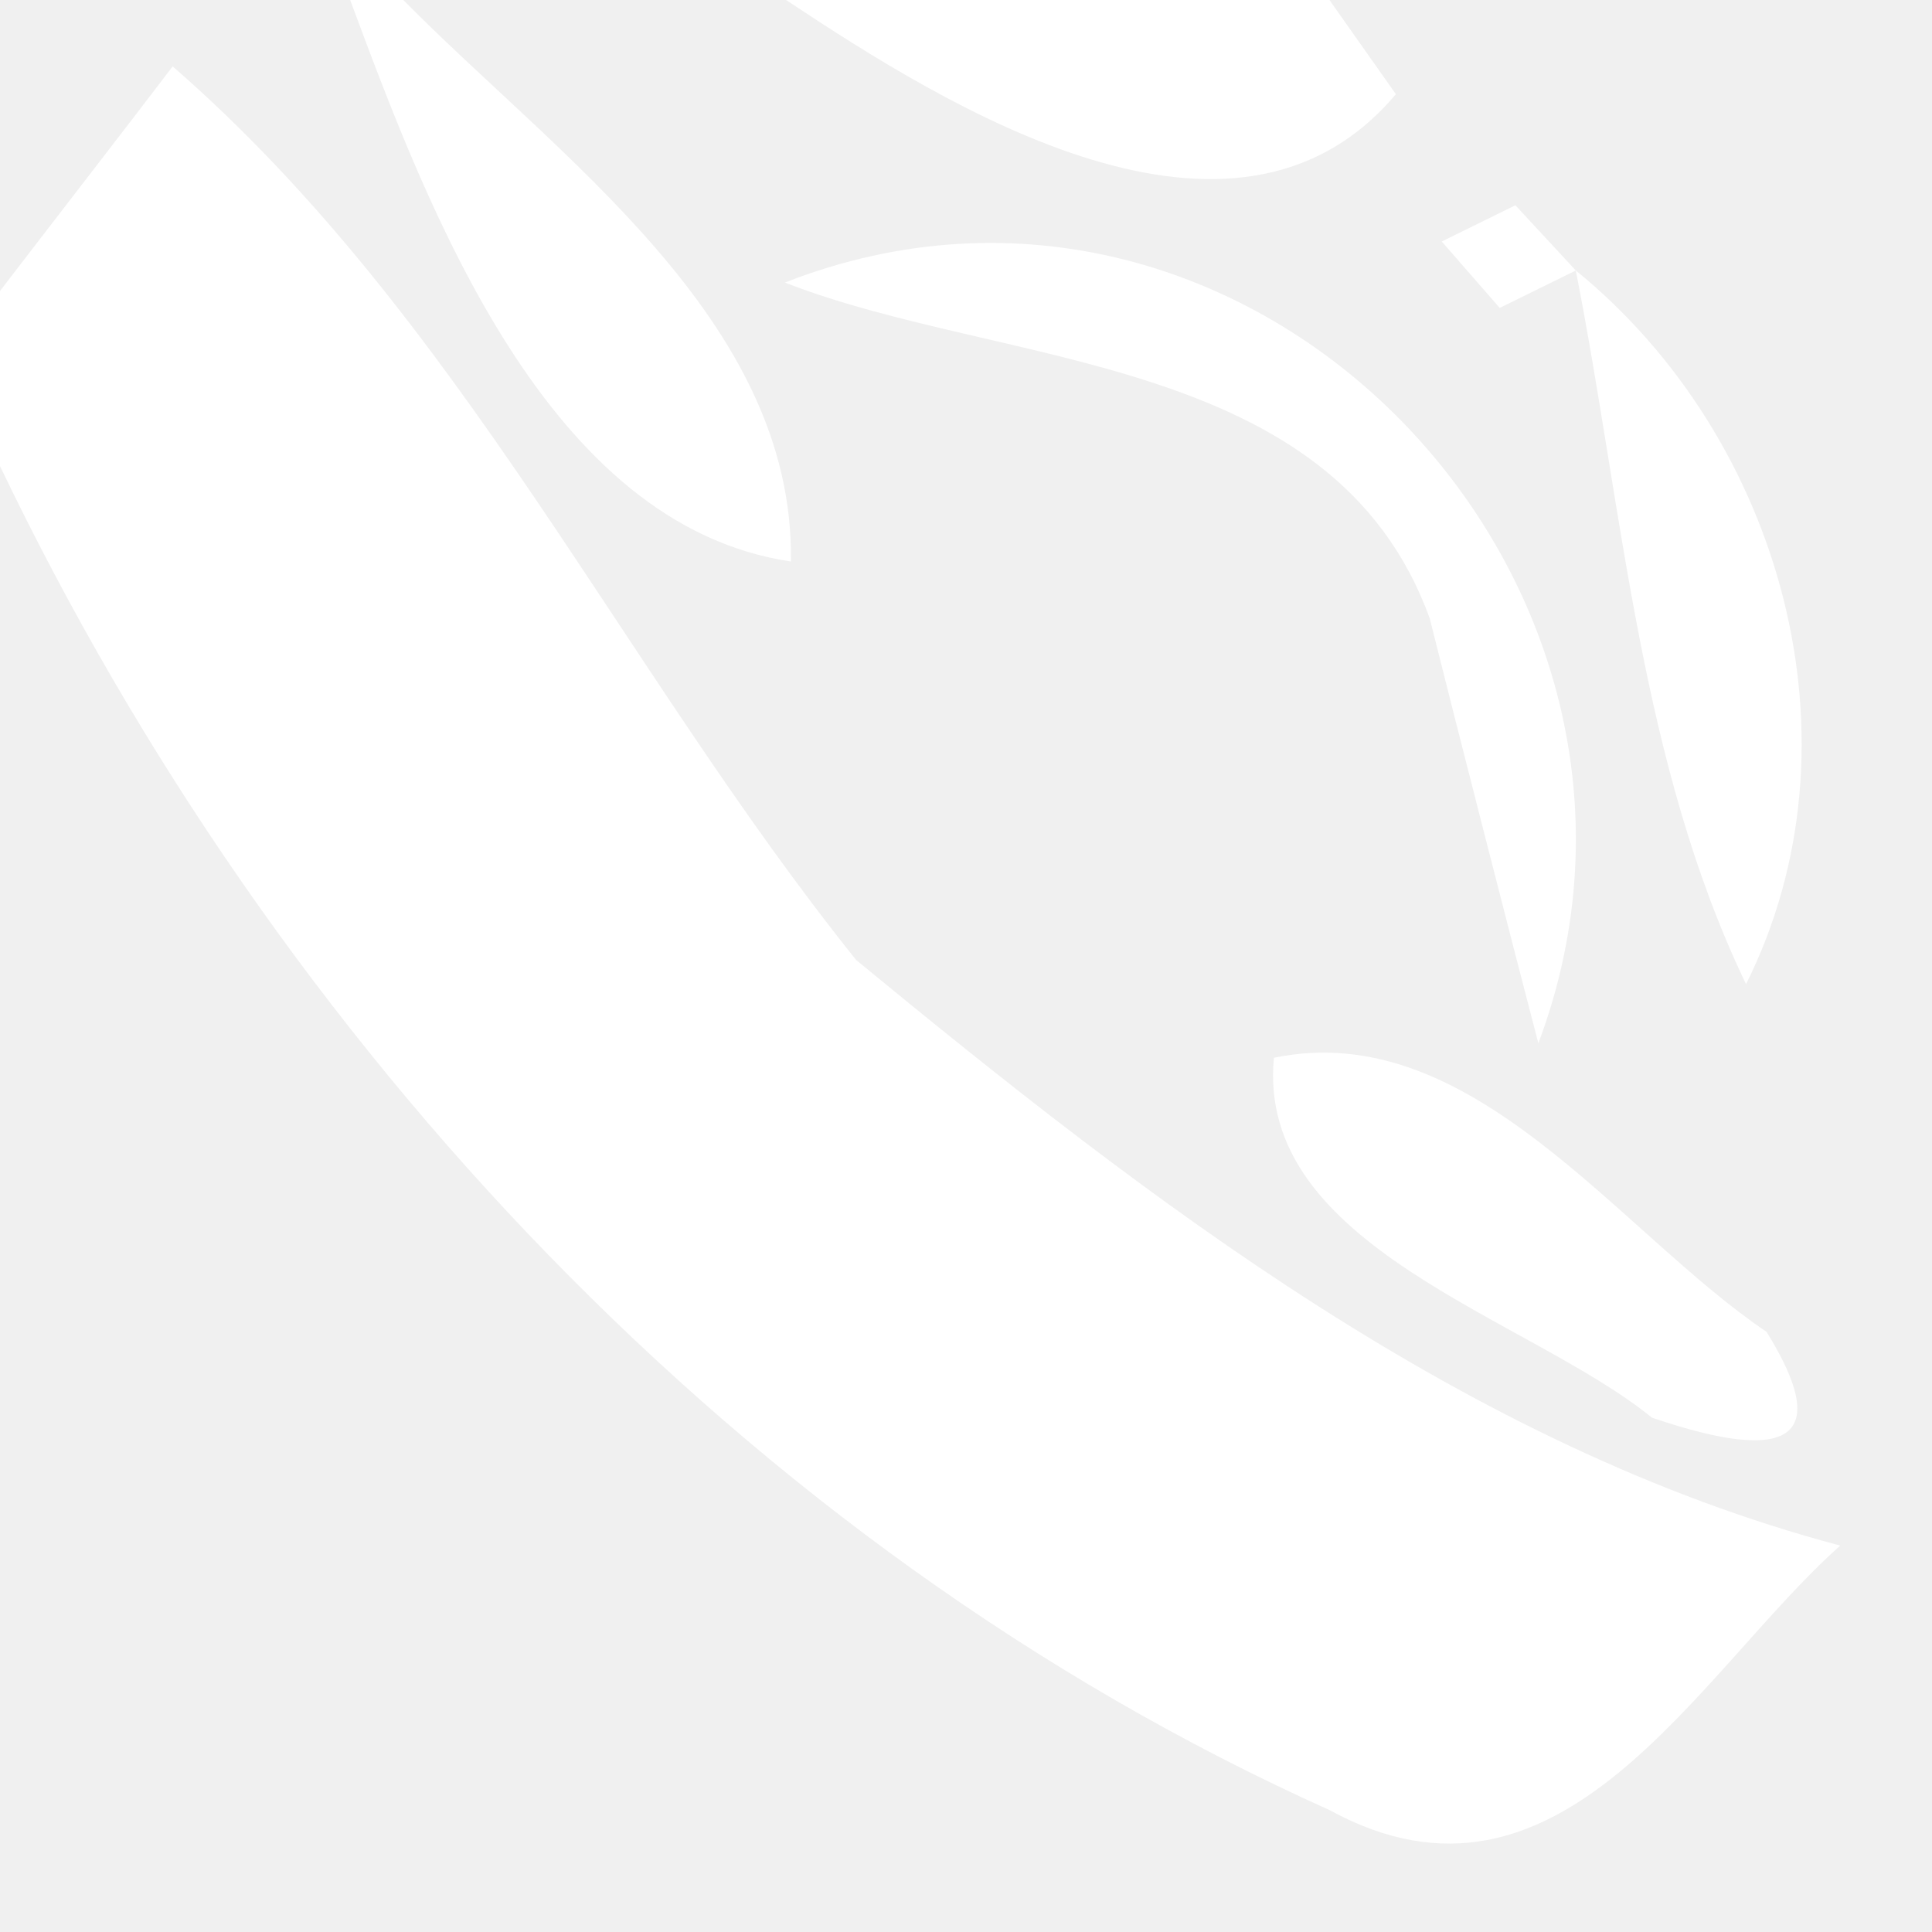
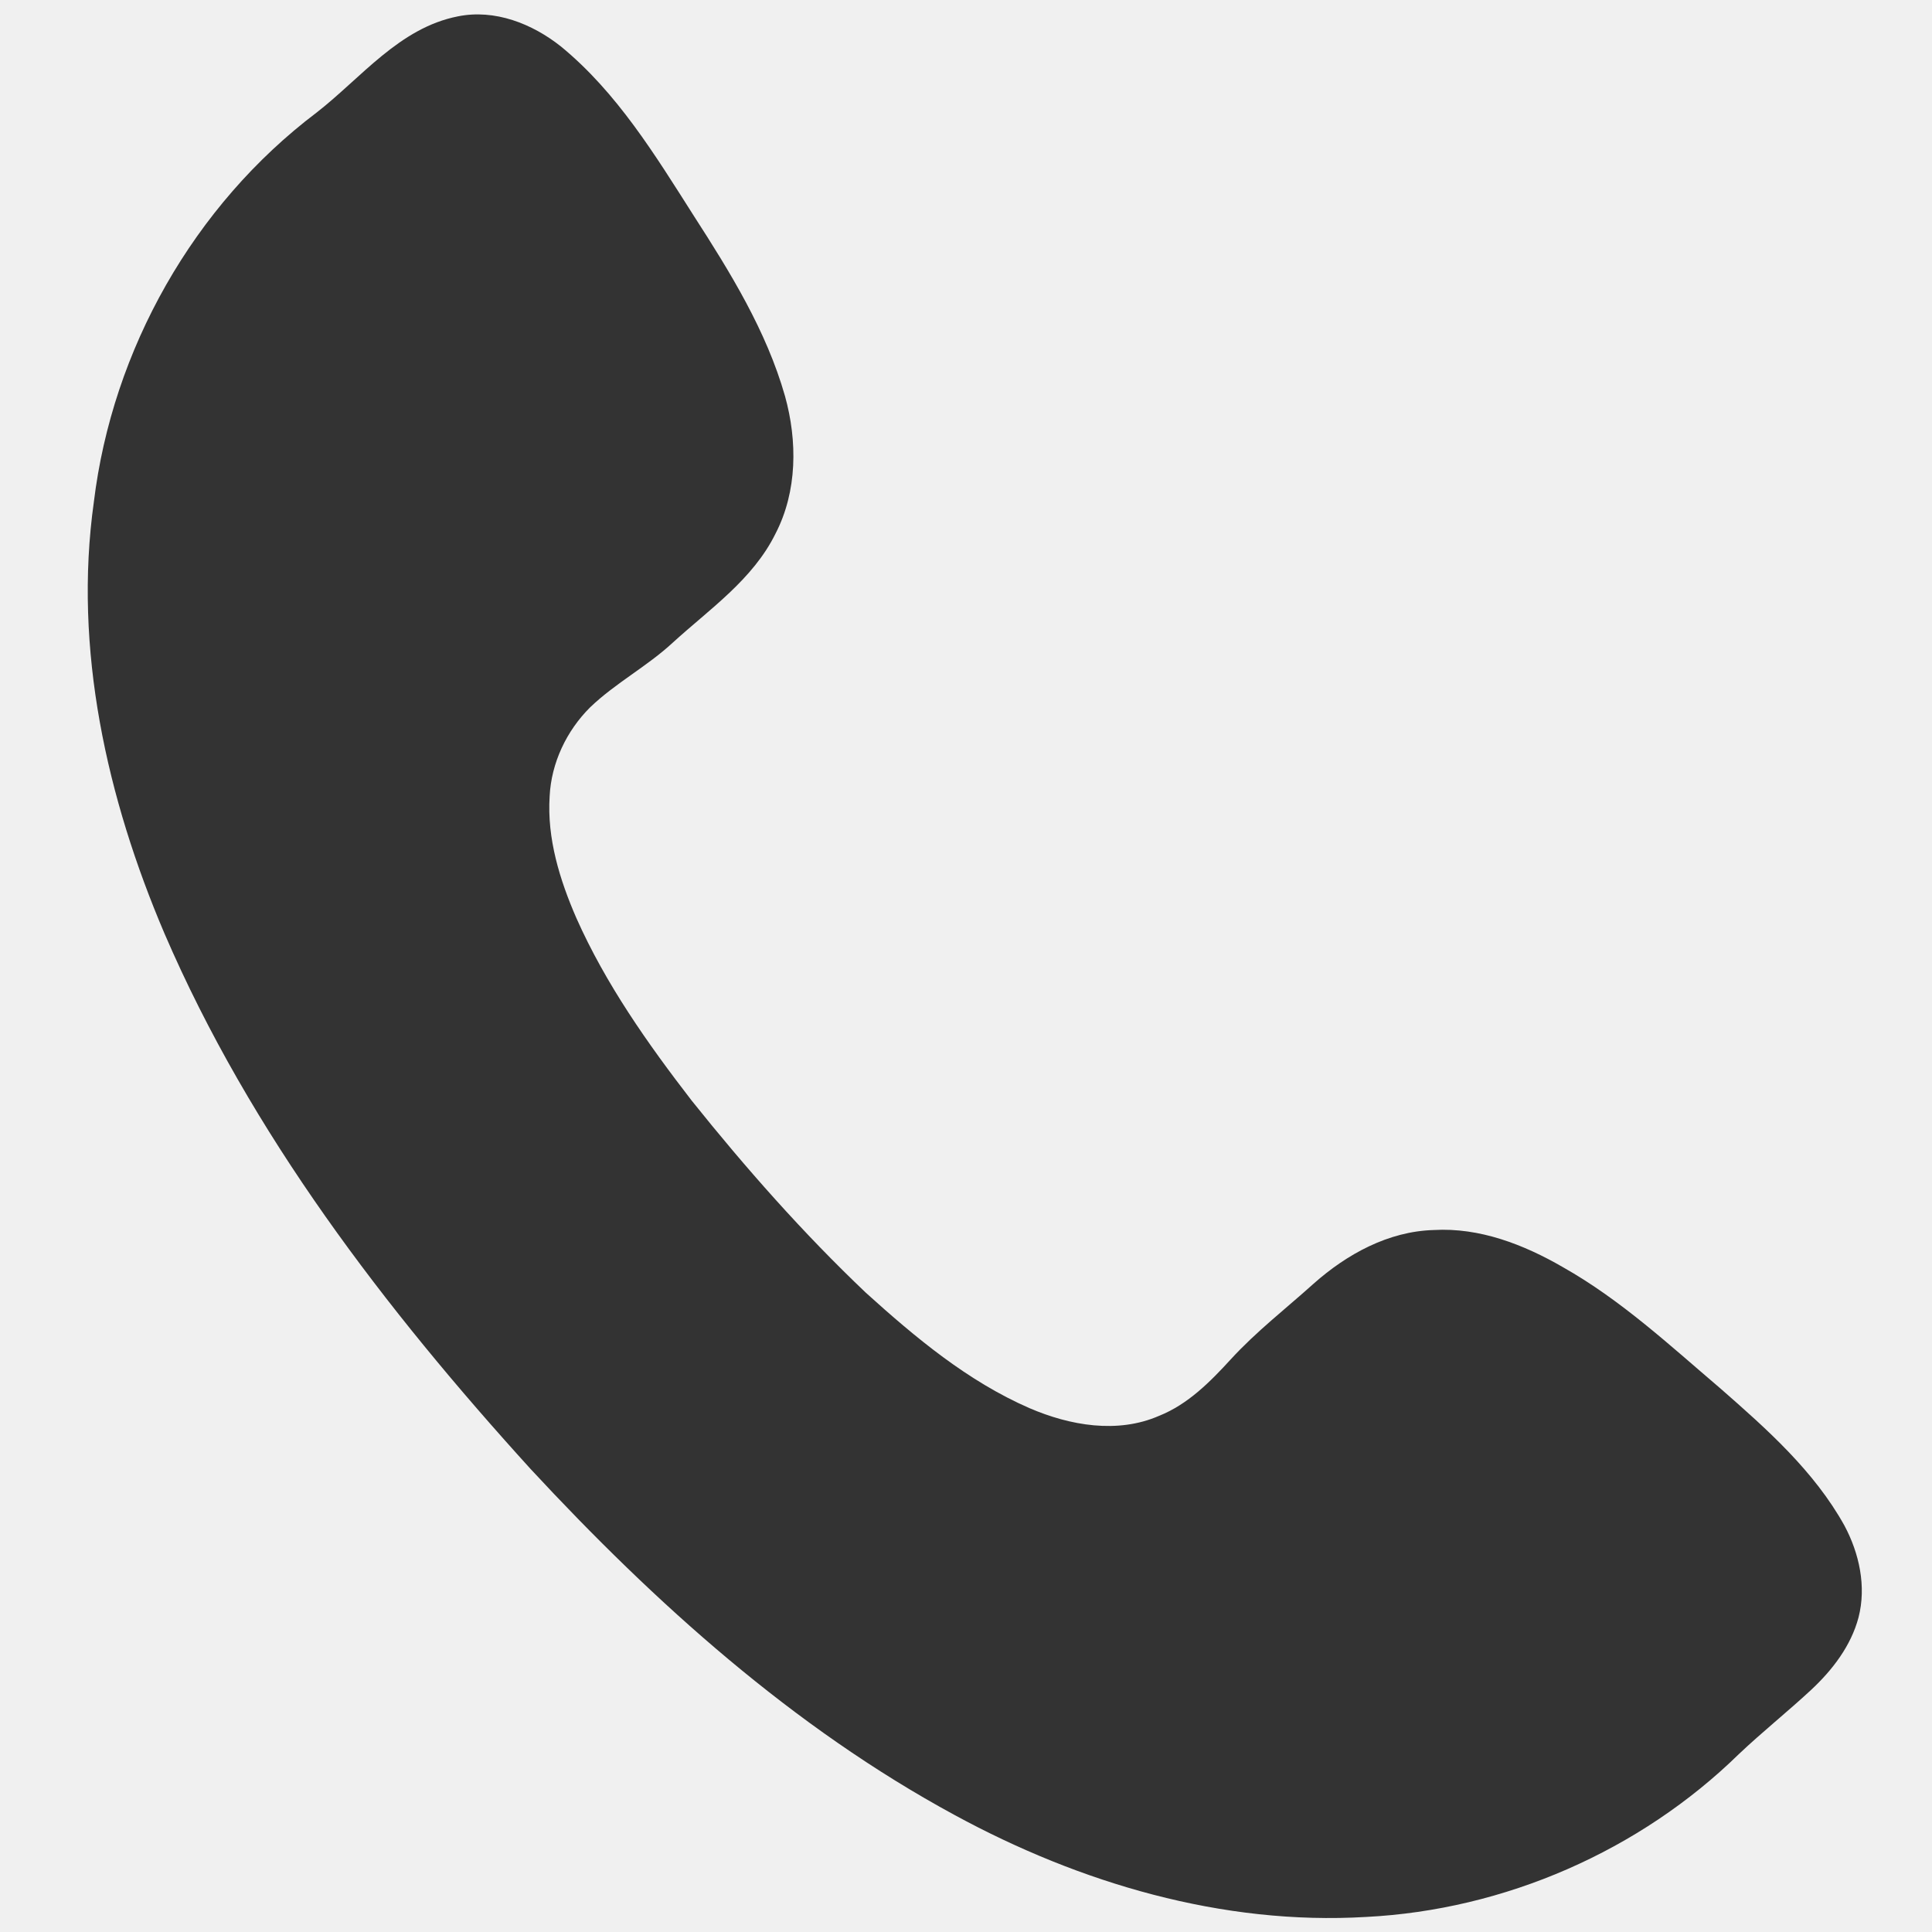
- <svg xmlns="http://www.w3.org/2000/svg" width="16pt" height="16pt" viewBox="0 0 16 16" version="1.1">
-   <g id="#ffffffff">
-     <path fill="#ffffff" opacity="1.00" d=" M 2.90 0.00 L 3.34 0.00 C 4.62 1.30 6.58 2.65 6.55 4.65 C 4.53 4.35 3.55 1.75 2.90 0.00 Z" />
-     <path fill="#ffffff" opacity="1.00" d=" M 6.51 0.00 L 11.01 0.00 L 11.56 0.78 C 10.22 2.37 7.85 0.89 6.51 0.00 Z" />
-     <path fill="#ffffff" opacity="1.00" d=" M 1.43 0.55 C 3.81 2.62 5.15 5.53 7.09 7.95 C 9.52 9.95 12.15 11.98 15.24 12.80 C 14.06 13.85 12.93 16.04 11.01 14.99 C 6.16 12.81 2.28 8.62 0.00 3.86 L 0.00 2.41 C 0.36 1.94 1.08 1.01 1.43 0.55 Z" />
-     <path fill="#ffffff" opacity="1.00" d=" M 11.56 0.78 C 11.65 1.09 11.85 1.70 11.94 2.00 C 11.85 1.70 11.65 1.09 11.56 0.78 Z" />
-     <path fill="#ffffff" opacity="1.00" d=" M 6.50 2.34 C 10.36 0.83 14.18 4.81 12.74 8.64 C 12.51 7.76 12.06 6.00 11.84 5.12 C 11.04 2.92 8.32 3.05 6.50 2.34 Z" />
-     <path fill="#ffffff" opacity="1.00" d=" M 11.94 2.00 L 12.55 1.70 L 13.05 2.24 L 12.42 2.55 L 11.94 2.00 Z" />
-     <path fill="#ffffff" opacity="1.00" d=" M 13.05 2.24 C 14.76 3.63 15.46 6.15 14.46 8.15 C 13.58 6.32 13.44 4.22 13.05 2.24 Z" />
-     <path fill="#ffffff" opacity="1.00" d=" M 10.55 8.76 C 12.19 8.42 13.40 10.20 14.63 11.03 C 15.17 11.90 14.85 12.14 13.68 11.74 C 12.66 10.91 10.40 10.33 10.55 8.76 Z" />
+ <svg xmlns="http://www.w3.org/2000/svg" width="512pt" height="512pt" viewBox="0 0 512 512" version="1.1">
+   <g id="#333333ff">
+     <path fill="#333333" opacity="1.00" d=" M 121.33 4.34 C 131.13 2.35 141.06 6.28 148.67 12.33 C 163.54 24.53 173.66 41.15 183.85 57.17 C 193.53 72.19 203.10 87.65 208.03 104.96 C 211.35 116.89 211.31 130.23 205.52 141.41 C 199.54 153.57 188.05 161.40 178.31 170.29 C 171.49 176.61 163.13 180.99 156.42 187.42 C 150.15 193.64 146.09 202.16 145.66 211.03 C 144.94 222.20 148.33 233.15 152.74 243.29 C 160.53 260.80 171.64 276.56 183.31 291.68 C 197.63 309.56 212.82 326.78 229.44 342.57 C 242.58 354.45 256.46 366.05 272.84 373.18 C 283.52 377.78 296.16 380.02 307.17 375.21 C 314.84 372.15 320.74 366.17 326.21 360.19 C 332.91 352.88 340.78 346.79 348.14 340.17 C 356.94 332.36 367.94 326.31 379.94 325.97 C 392.11 325.26 403.84 329.82 414.20 335.82 C 429.60 344.51 442.62 356.62 456.00 368.02 C 468.26 378.75 480.77 389.85 488.78 404.27 C 492.72 411.63 494.65 420.41 492.53 428.63 C 490.53 436.21 485.57 442.62 479.91 447.89 C 473.68 453.67 467.02 458.98 460.84 464.83 C 434.57 490.52 398.73 506.15 362.04 508.01 C 323.97 510.27 286.22 499.07 253.00 481.01 C 210.21 457.82 173.61 424.86 140.67 389.36 C 102.05 346.84 66.43 300.44 43.58 247.37 C 28.32 211.58 19.41 171.98 24.87 133.04 C 29.78 92.62 51.35 54.42 83.89 29.84 C 95.75 20.61 105.83 7.39 121.33 4.34 Z" />
  </g>
</svg>
